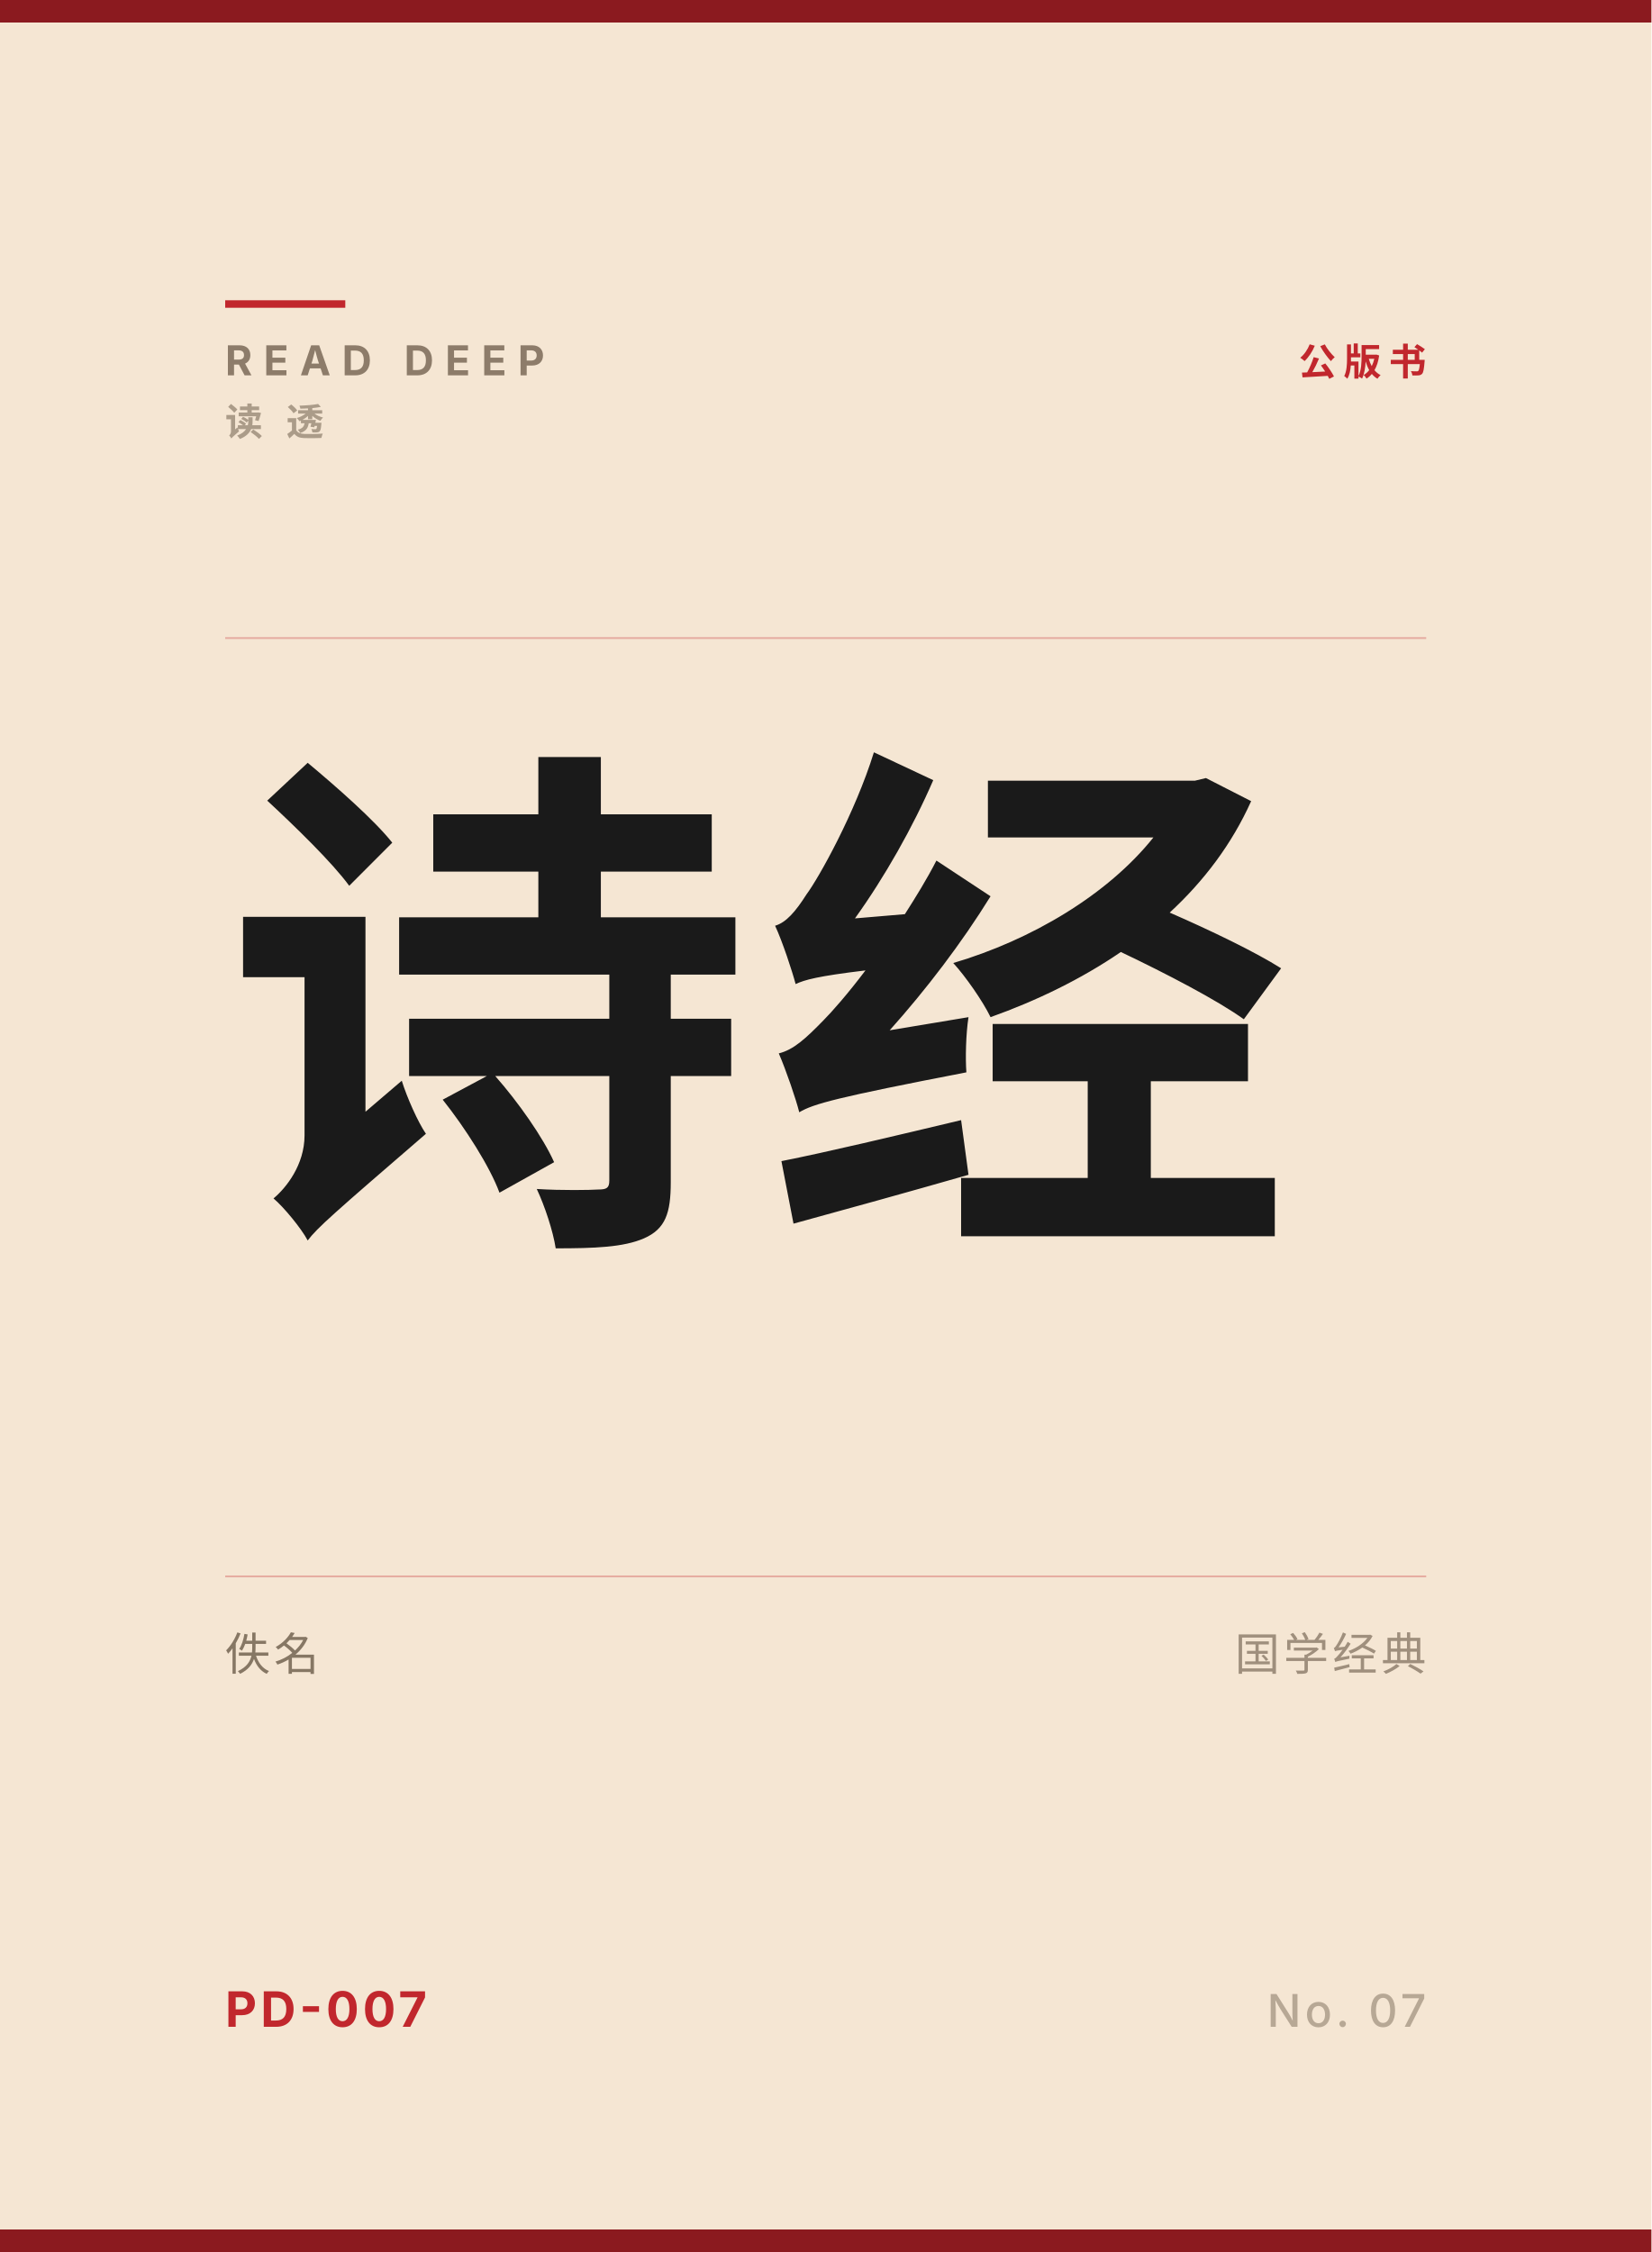
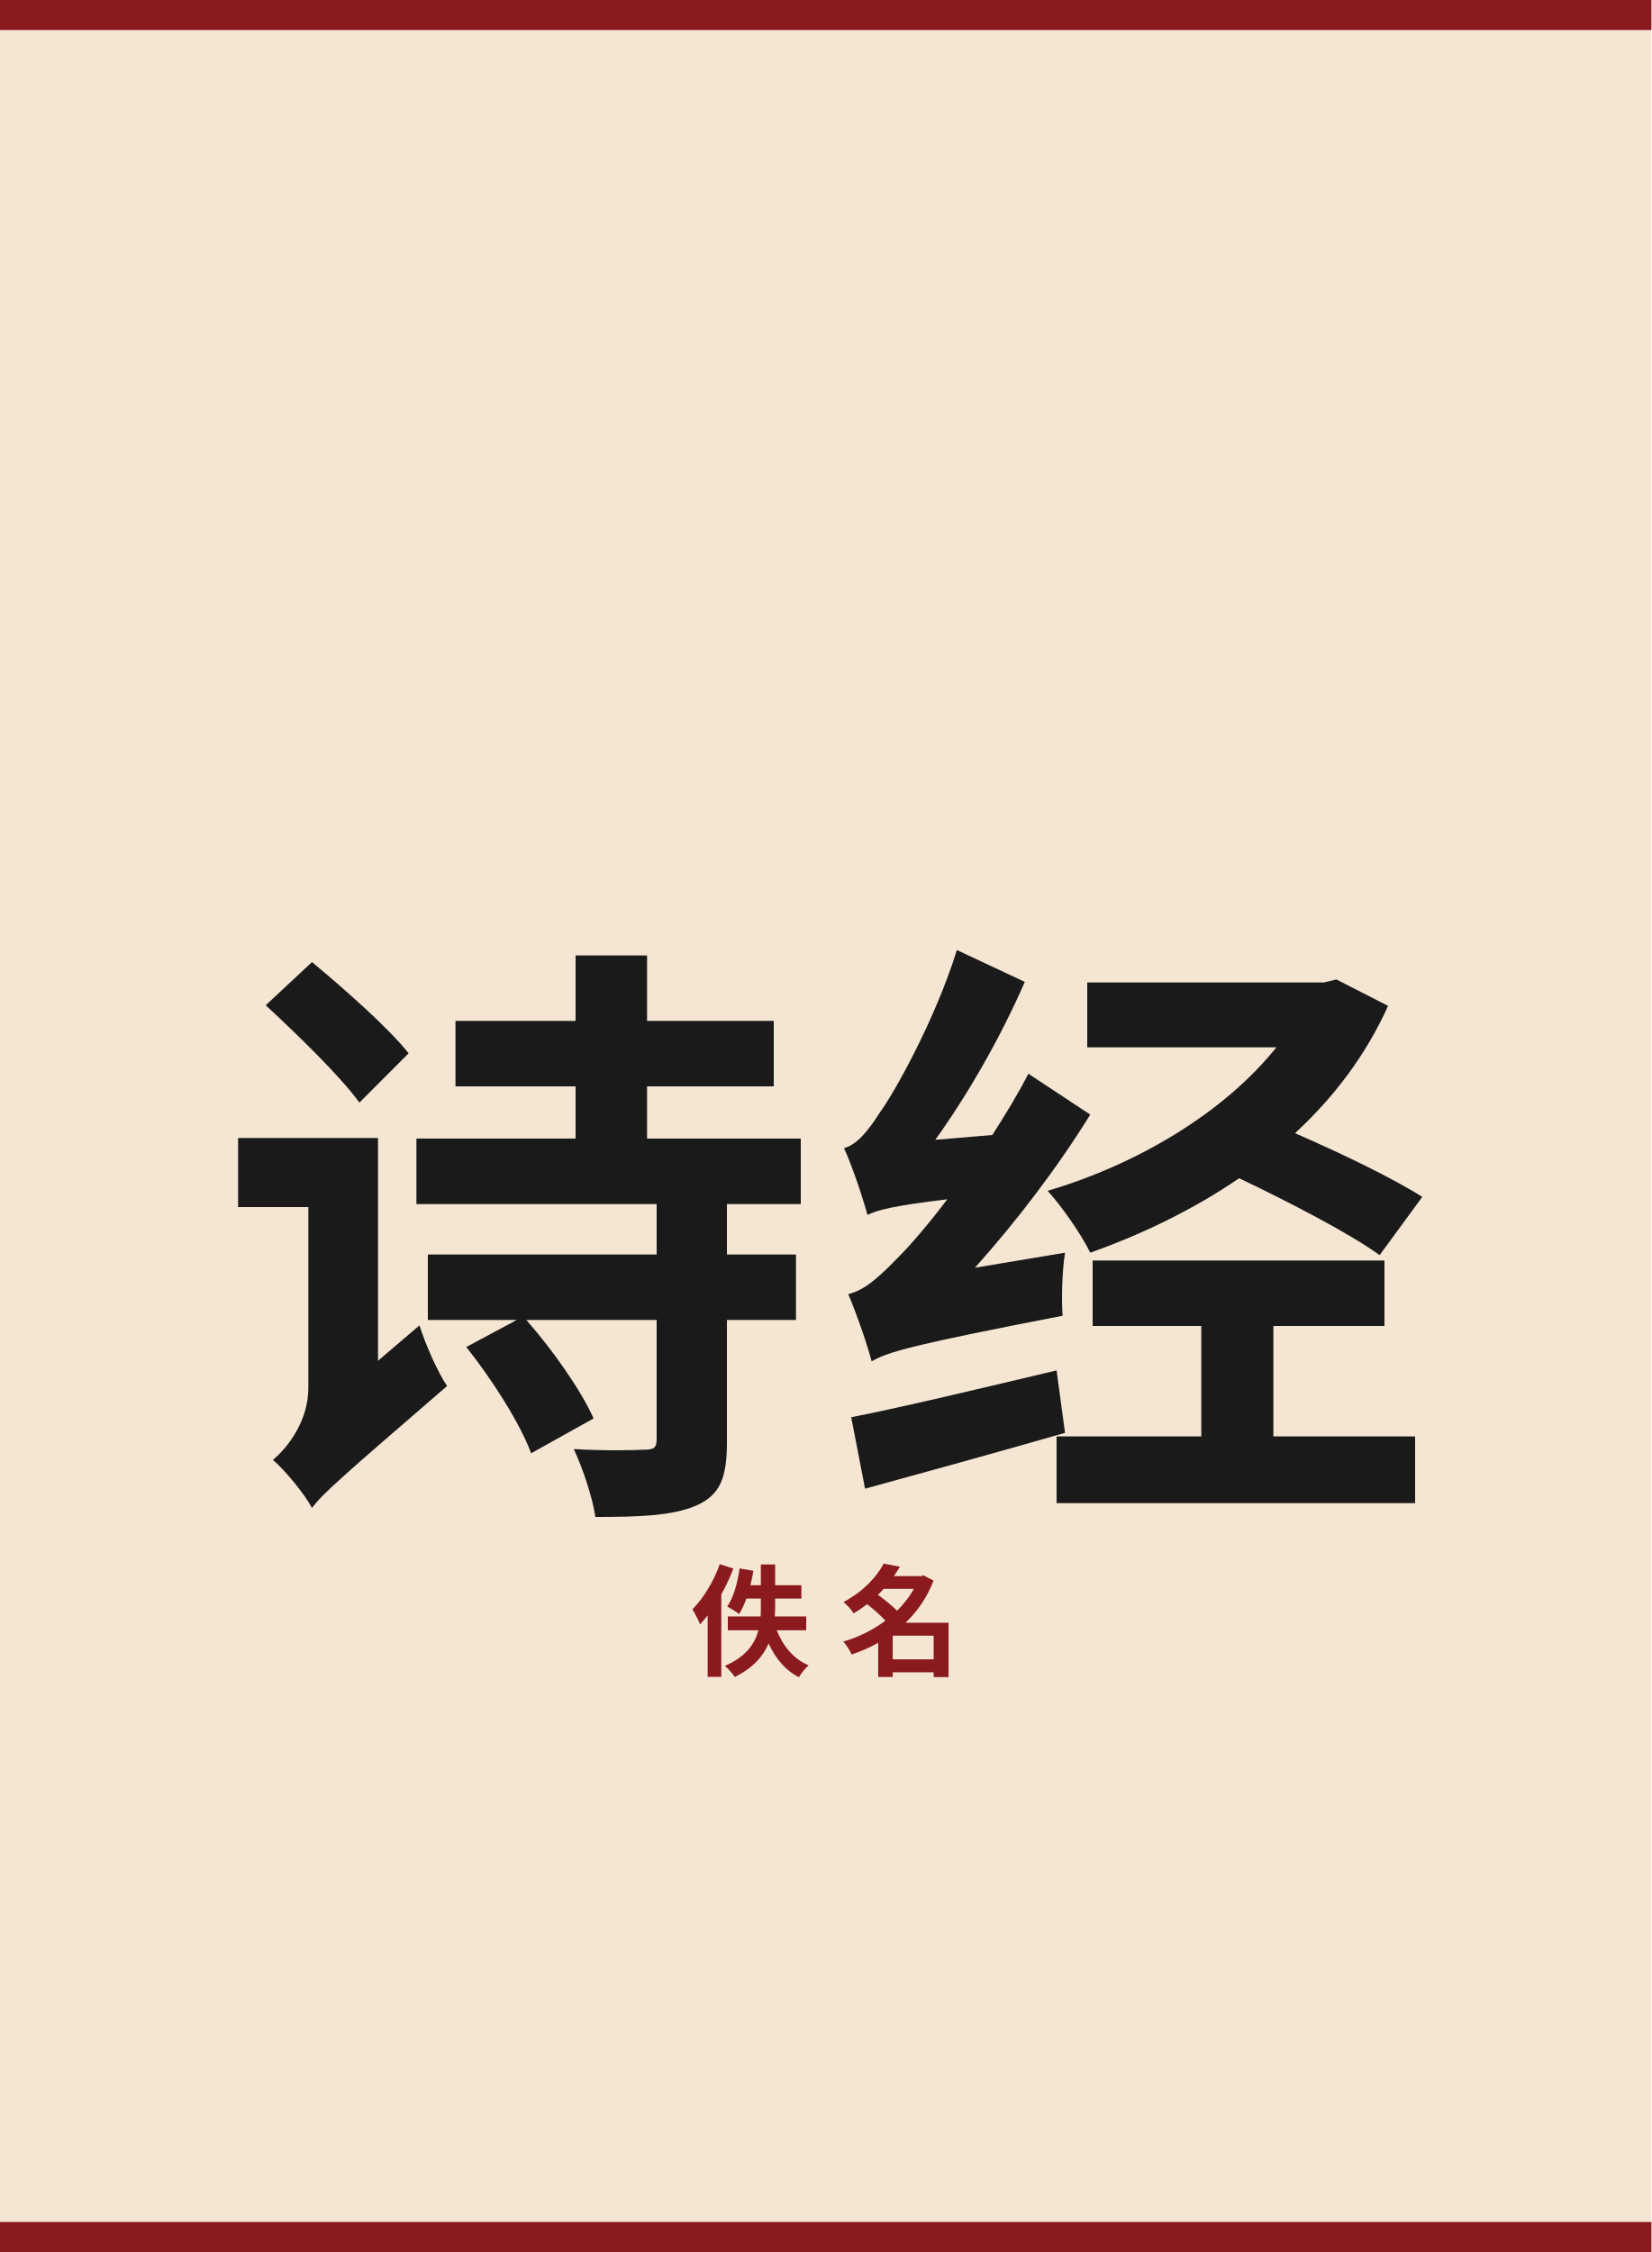
<svg xmlns="http://www.w3.org/2000/svg" width="440" height="600" viewBox="0 0 440 600">
  <defs>
    <style>
-       .t-mega    { font: 900 160px/1 -apple-system, "Segoe UI", "Microsoft YaHei", "PingFang SC", sans-serif; letter-spacing: 4px; }
-       .t-mega2   { font: 900 140px/1 -apple-system, "Segoe UI", "Microsoft YaHei", "PingFang SC", sans-serif; letter-spacing: 4px; }
-       .t-h1-sm   { font: 900 80px/1  -apple-system, "Segoe UI", "Microsoft YaHei", "PingFang SC", sans-serif; letter-spacing: 2px; }
-       .t-h2      { font: 900 72px/1  -apple-system, "Segoe UI", "Microsoft YaHei", "PingFang SC", sans-serif; letter-spacing: 2px; }
-       .t-h2-sm   { font: 900 60px/1  -apple-system, "Segoe UI", "Microsoft YaHei", "PingFang SC", sans-serif; letter-spacing: 2px; }
-       .t-h3      { font: 800 56px/1  -apple-system, "Segoe UI", "Microsoft YaHei", "PingFang SC", sans-serif; letter-spacing: 1px; }
-       .t-h3-sm   { font: 800 48px/1  -apple-system, "Segoe UI", "Microsoft YaHei", "PingFang SC", sans-serif; letter-spacing: 1px; }
-       .t-sub     { font: 600 36px/1  -apple-system, "Segoe UI", "Microsoft YaHei", "PingFang SC", sans-serif; letter-spacing: 1px; }
-       .t-title-en{ font: 800 48px/1 "Inter", -apple-system, "Segoe UI", "Microsoft YaHei", sans-serif; letter-spacing: 1px; }
-       .t-brand   { font: 700 11px/1 "Inter", "Segoe UI", system-ui, sans-serif; letter-spacing: 3px; }
-       .t-tag     { font: 700 10px/1 "Inter", "Segoe UI", system-ui, sans-serif; letter-spacing: 2px; }
-       .t-foot    { font: 500 12px/1 -apple-system, "Segoe UI", "Microsoft YaHei", "PingFang SC", sans-serif; letter-spacing: 1px; }
-       .t-num     { font: 700 13px/1 "Inter", "Segoe UI", system-ui, sans-serif; font-feature-settings: "tnum"; letter-spacing: 1px; }
+       .t-title { font: 900 160px/1 -apple-system, "Segoe UI", "Microsoft YaHei", "PingFang SC", sans-serif; letter-spacing: 4px; }
+       .t-author { font: 600 32px/1 -apple-system, "Segoe UI", "Microsoft YaHei", "PingFang SC", sans-serif; letter-spacing: 8px; }
    </style>
  </defs>
  <rect width="440" height="600" fill="#f5e6d3" />
-   <rect class="bg-bar-fix" x="0" y="0" width="440" height="6" fill="#8b1a1f" />
-   <rect x="60" y="80" width="32" height="2" fill="#c1272d" />
-   <text class="t-brand" x="60" y="100" fill="#7a6a58" opacity="0.85">READ DEEP</text>
-   <text class="t-tag" x="60" y="116" fill="#7a6a58" opacity="0.6">读  透</text>
-   <text class="t-tag" x="380" y="100" fill="#c1272d" text-anchor="end">公版书</text>
-   <line x1="60" y1="170" x2="380" y2="170" stroke="#c1272d" stroke-width="0.5" opacity="0.3" />
-   <text class="t-mega2" x="60" y="320" fill="#1a1a1a">诗经</text>
-   <line x1="60" y1="420" x2="380" y2="420" stroke="#c1272d" stroke-width="0.5" opacity="0.3" />
-   <text class="t-foot" x="60" y="445" fill="#7a6a58" opacity="0.9">佚名</text>
-   <text class="t-foot" x="380" y="445" fill="#7a6a58" opacity="0.7" text-anchor="end">国学经典</text>
-   <text class="t-num" x="60" y="540" fill="#c1272d">PD-007</text>
-   <text class="t-foot" x="380" y="540" fill="#7a6a58" opacity="0.5" text-anchor="end">No. 07</text>
-   <rect x="0" y="594" width="440" height="6" fill="#8b1a1f" />
+   <rect x="0" y="0" width="440" height="8" fill="#8b1a1f" />
+   <text class="t-title" x="50%" y="320" fill="#1a1a1a" text-anchor="middle" dominant-baseline="central" textLength="380" lengthAdjust="spacingAndGlyphs">诗经</text>
+   <text class="t-author" x="50%" y="430" fill="#8b1a1f" text-anchor="middle" dominant-baseline="central">佚名</text>
+   <rect x="0" y="592" width="440" height="8" fill="#8b1a1f" />
</svg>
